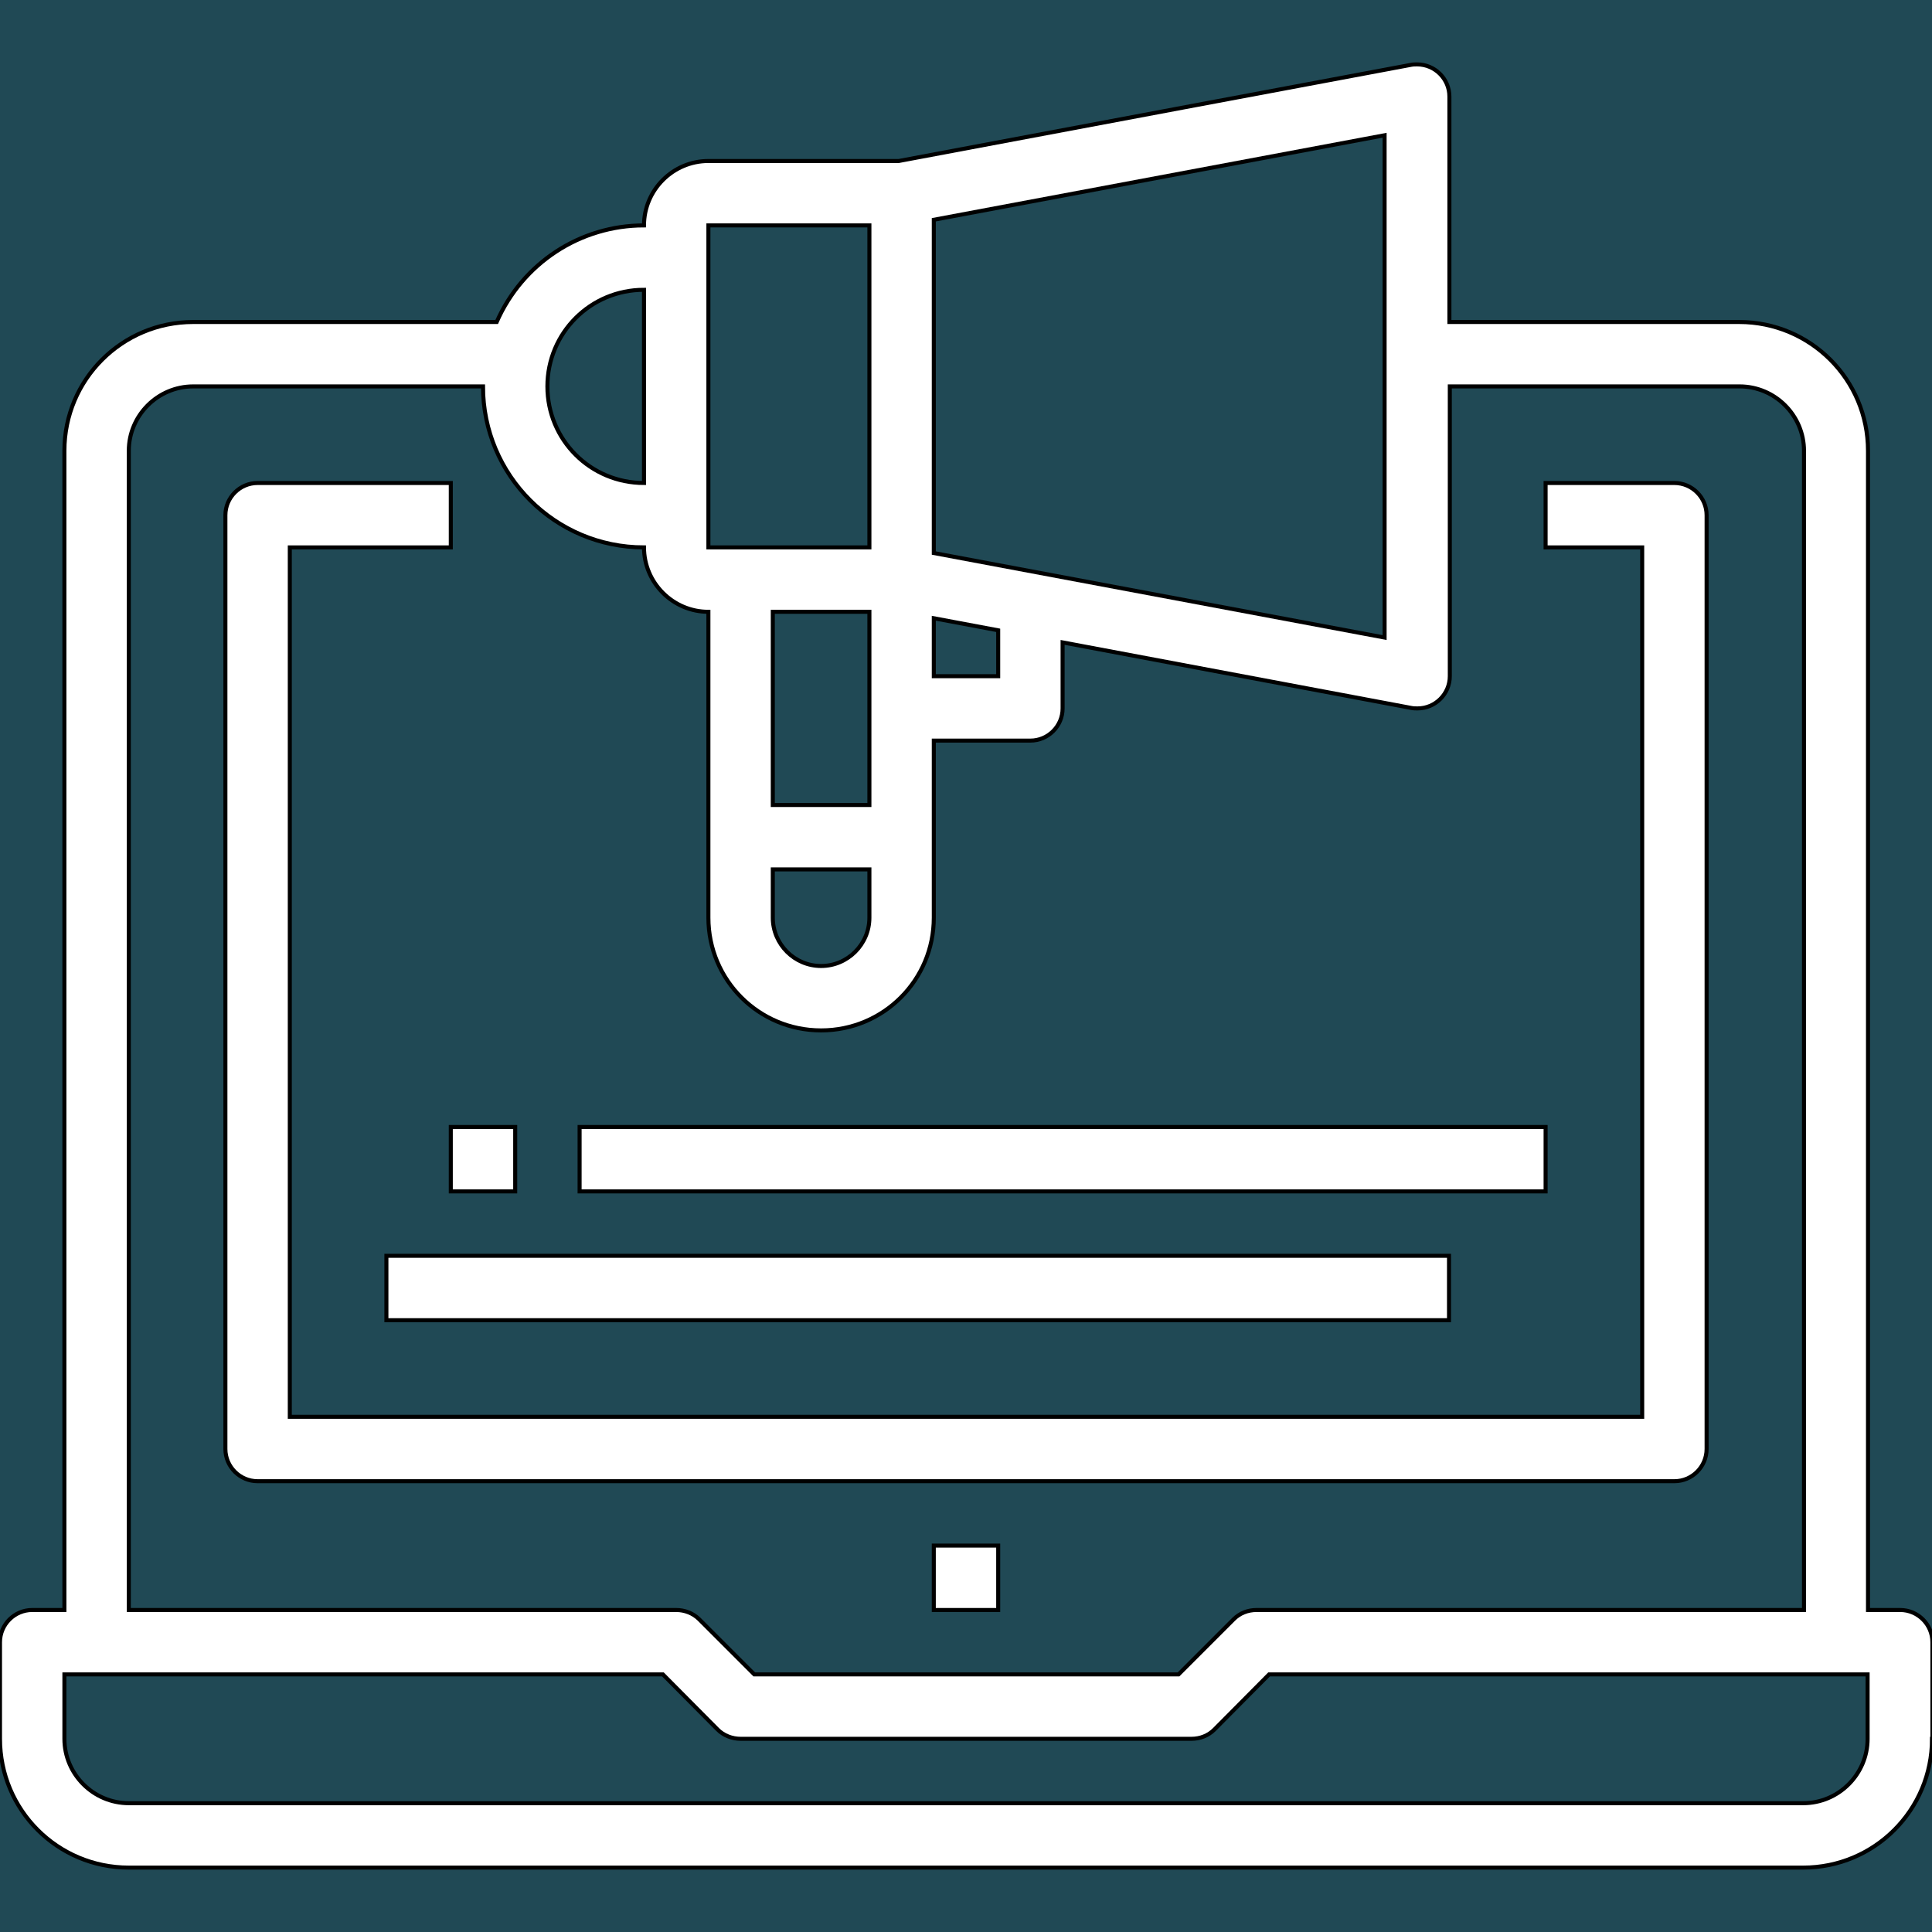
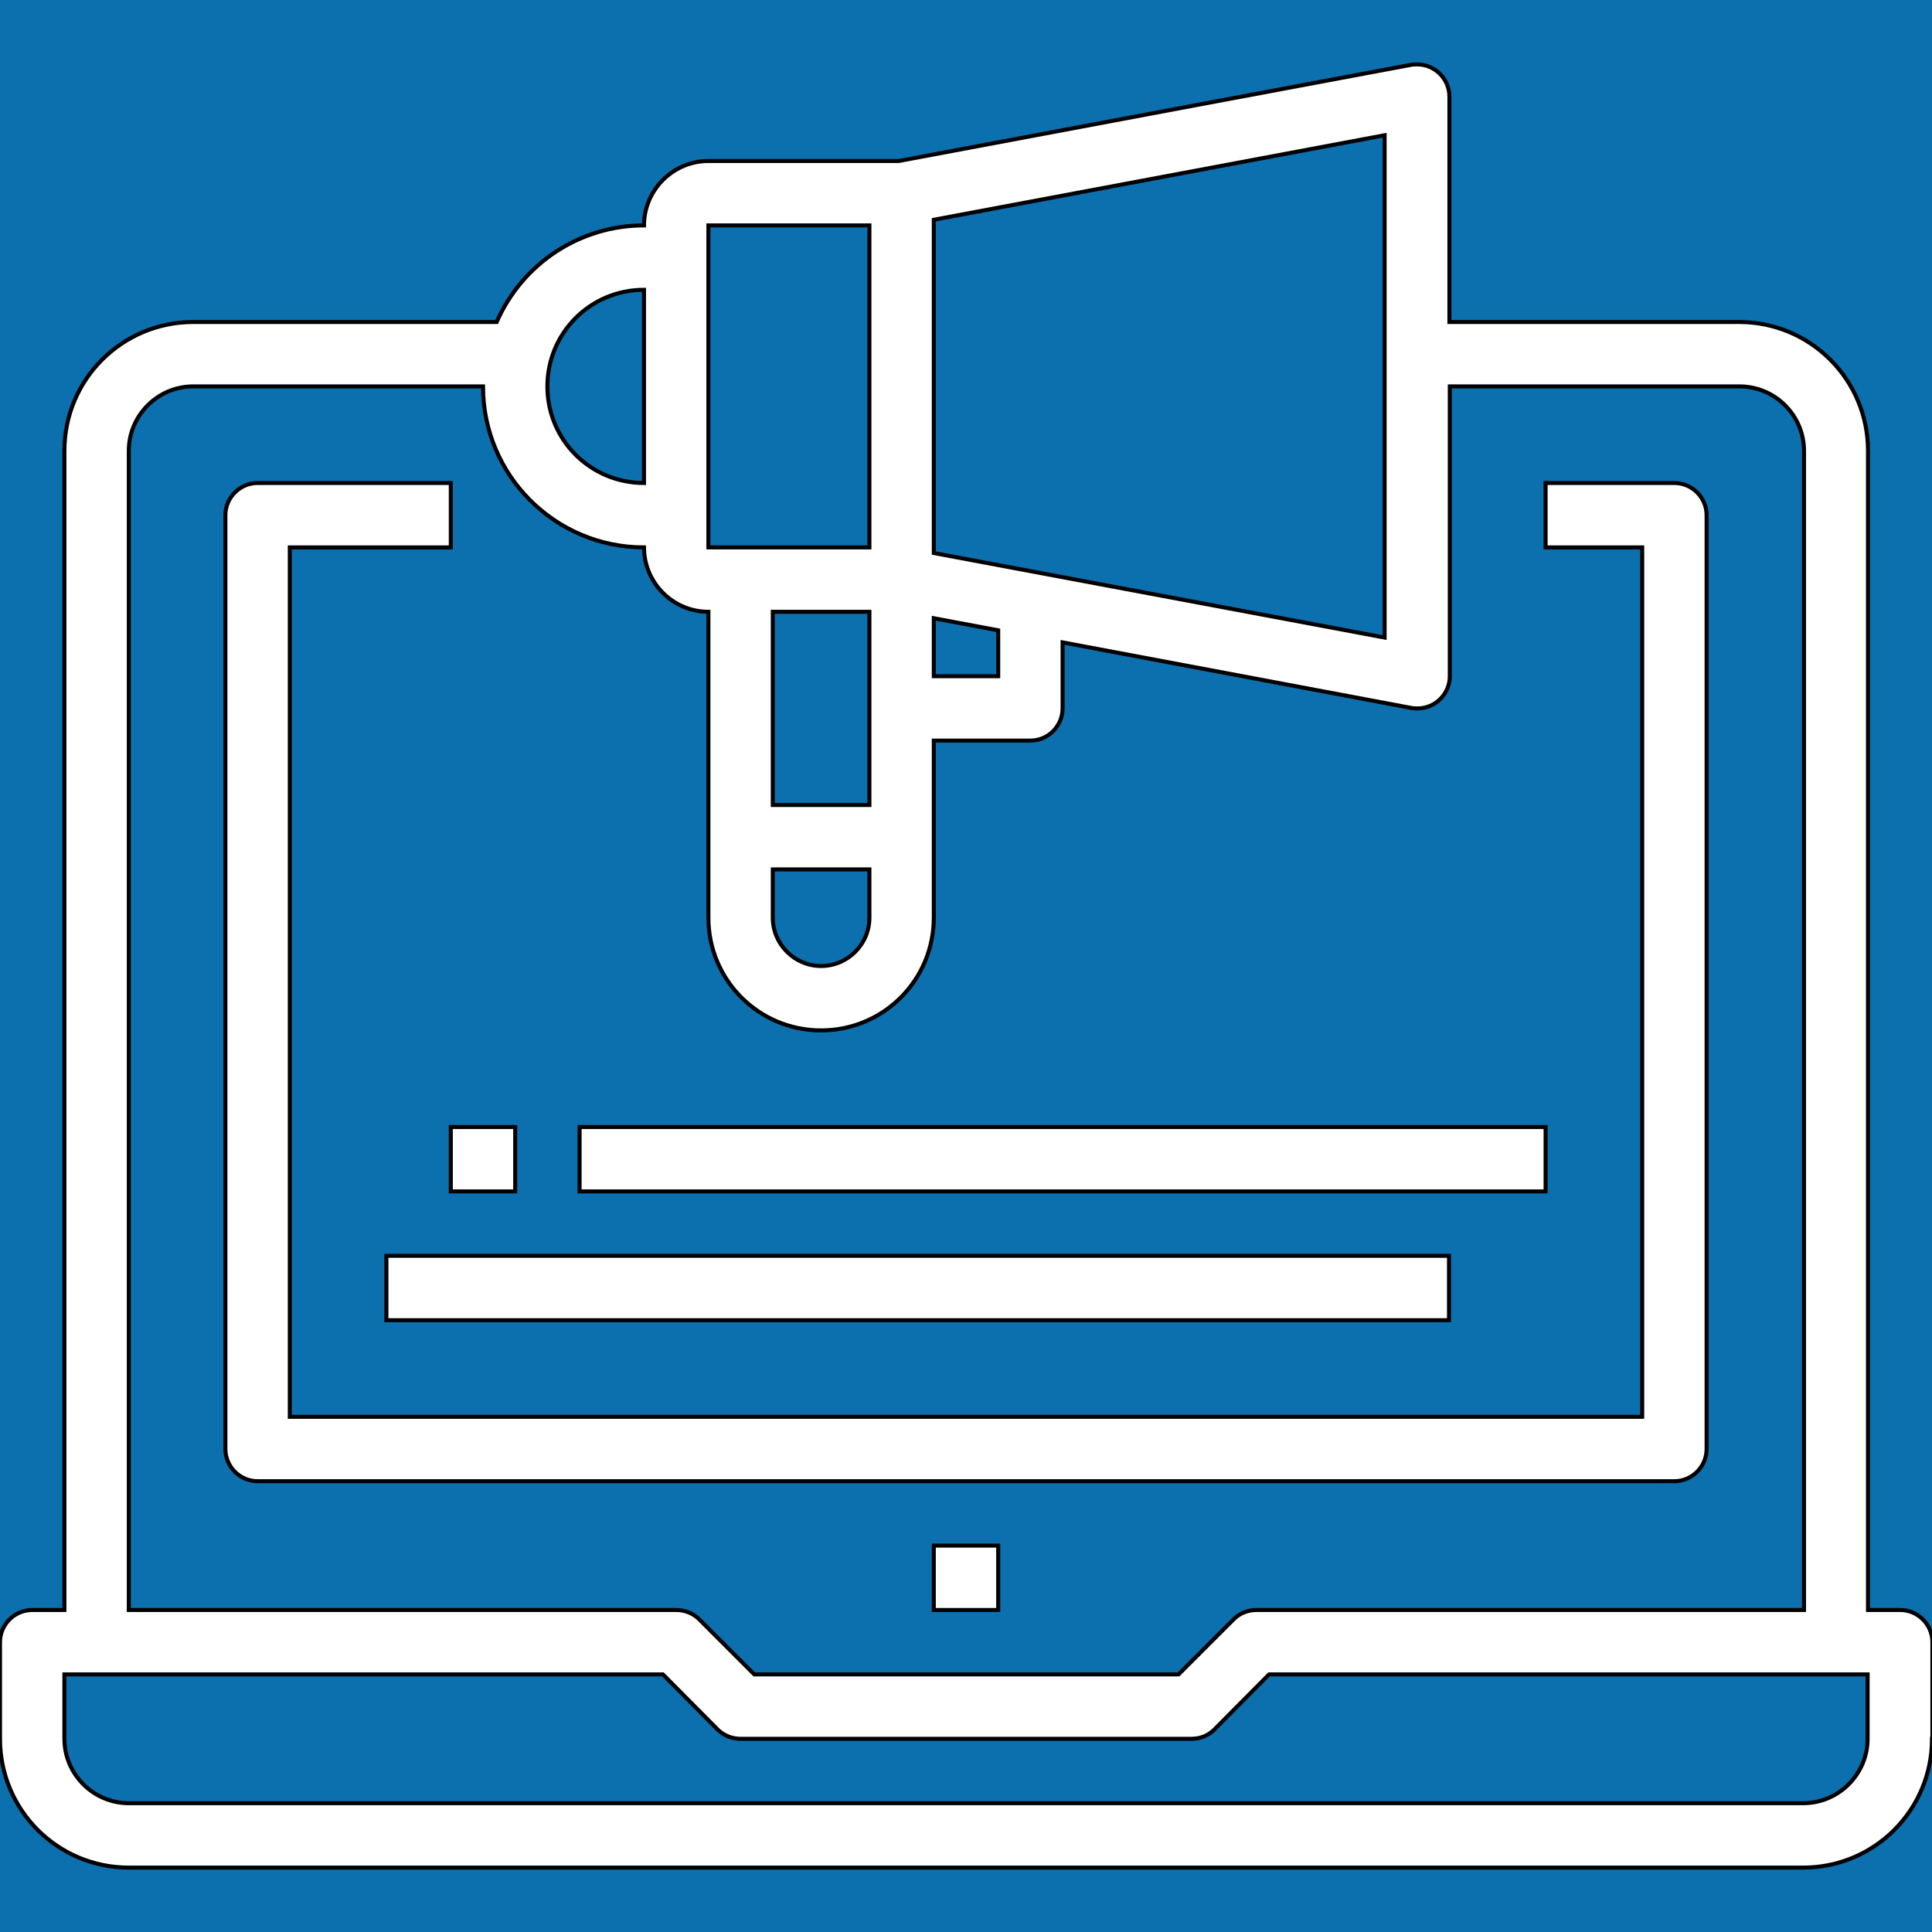
<svg xmlns="http://www.w3.org/2000/svg" version="1.1" id="Layer_1" x="0px" y="0px" viewBox="0 0 480 480" style="enable-background:new 0 0 480 480;" xml:space="preserve">
  <style type="text/css">
- 	.st0{fill:#204955;stroke:#000000;stroke-miterlimit:10;}
+ 	.st0{fill:#0C70AF;stroke:#000000;stroke-miterlimit:10;}
</style>
  <g id="Layer_2">
</g>
  <g id="Capa_1">
    <g>
      <path class="st0" d="M192,228c0,6.6,5.4,12,12,12s12-5.4,12-12v-12h-24V228z" />
      <rect x="192" y="152" class="st0" width="24" height="48" />
      <rect x="176" y="56" class="st0" width="40" height="80" />
      <polygon class="st0" points="248,156.6 232,153.6 232,168 248,168   " />
      <path class="st0" d="M-50-44v680h578V-44H-50z M480,432c0,17.7-14.3,32-32,32H32c-17.7,0-32-14.3-32-32v-24c0-4.4,3.6-8,8-8h8V112    c0-17.7,14.3-32,32-32h75.4c6.4-14.6,20.7-24,36.6-24c0-8.8,7.2-16,16-16h47.3l71.3-13.4l8-1.5l48-9c0.5-0.1,1-0.1,1.5-0.1    c4.4,0,8,3.6,8,8v56h72c17.7,0,32,14.3,32,32v288h8c4.4,0,8,3.6,8,8v24H480z" />
      <path class="st0" d="M160,120V72c-13.3,0-24,10.7-24,24S146.7,120,160,120z" />
      <polygon class="st0" points="344,33.6 232,54.6 232,137.4 344,158.4   " />
      <path class="st0" d="M301.7,429.7c-1.5,1.5-3.5,2.3-5.7,2.3H184c-2.1,0-4.2-0.8-5.7-2.3L164.7,416H16v16c0,8.8,7.2,16,16,16h416    c8.8,0,16-7.2,16-16v-16H315.3L301.7,429.7z" />
      <path class="st0" d="M173.7,402.3l13.7,13.7h105.4l13.7-13.7c1.5-1.5,3.5-2.3,5.7-2.3h136V112c0-8.8-7.2-16-16-16h-72v72    c0,4.4-3.6,8-8,8c-0.5,0-1,0-1.5-0.1L264,159.6V176c0,4.4-3.6,8-8,8h-24v44c0,15.5-12.5,28-28,28s-28-12.5-28-28v-76    c-8.8,0-16-7.2-16-16c-22.1,0-40-17.9-40-40H48c-8.8,0-16,7.2-16,16v288h136C170.1,400,172.2,400.8,173.7,402.3z M248,400h-16v-16    h16V400z M144,280h240v16H144V280z M360,312v16H96v-16H360z M128,280v16h-16v-16H128z M56,360V128c0-4.4,3.6-8,8-8h48v16H72v216    h336V136h-24v-16h32c4.4,0,8,3.6,8,8v232c0,4.4-3.6,8-8,8H64C59.6,368,56,364.4,56,360z" />
    </g>
  </g>
</svg>
